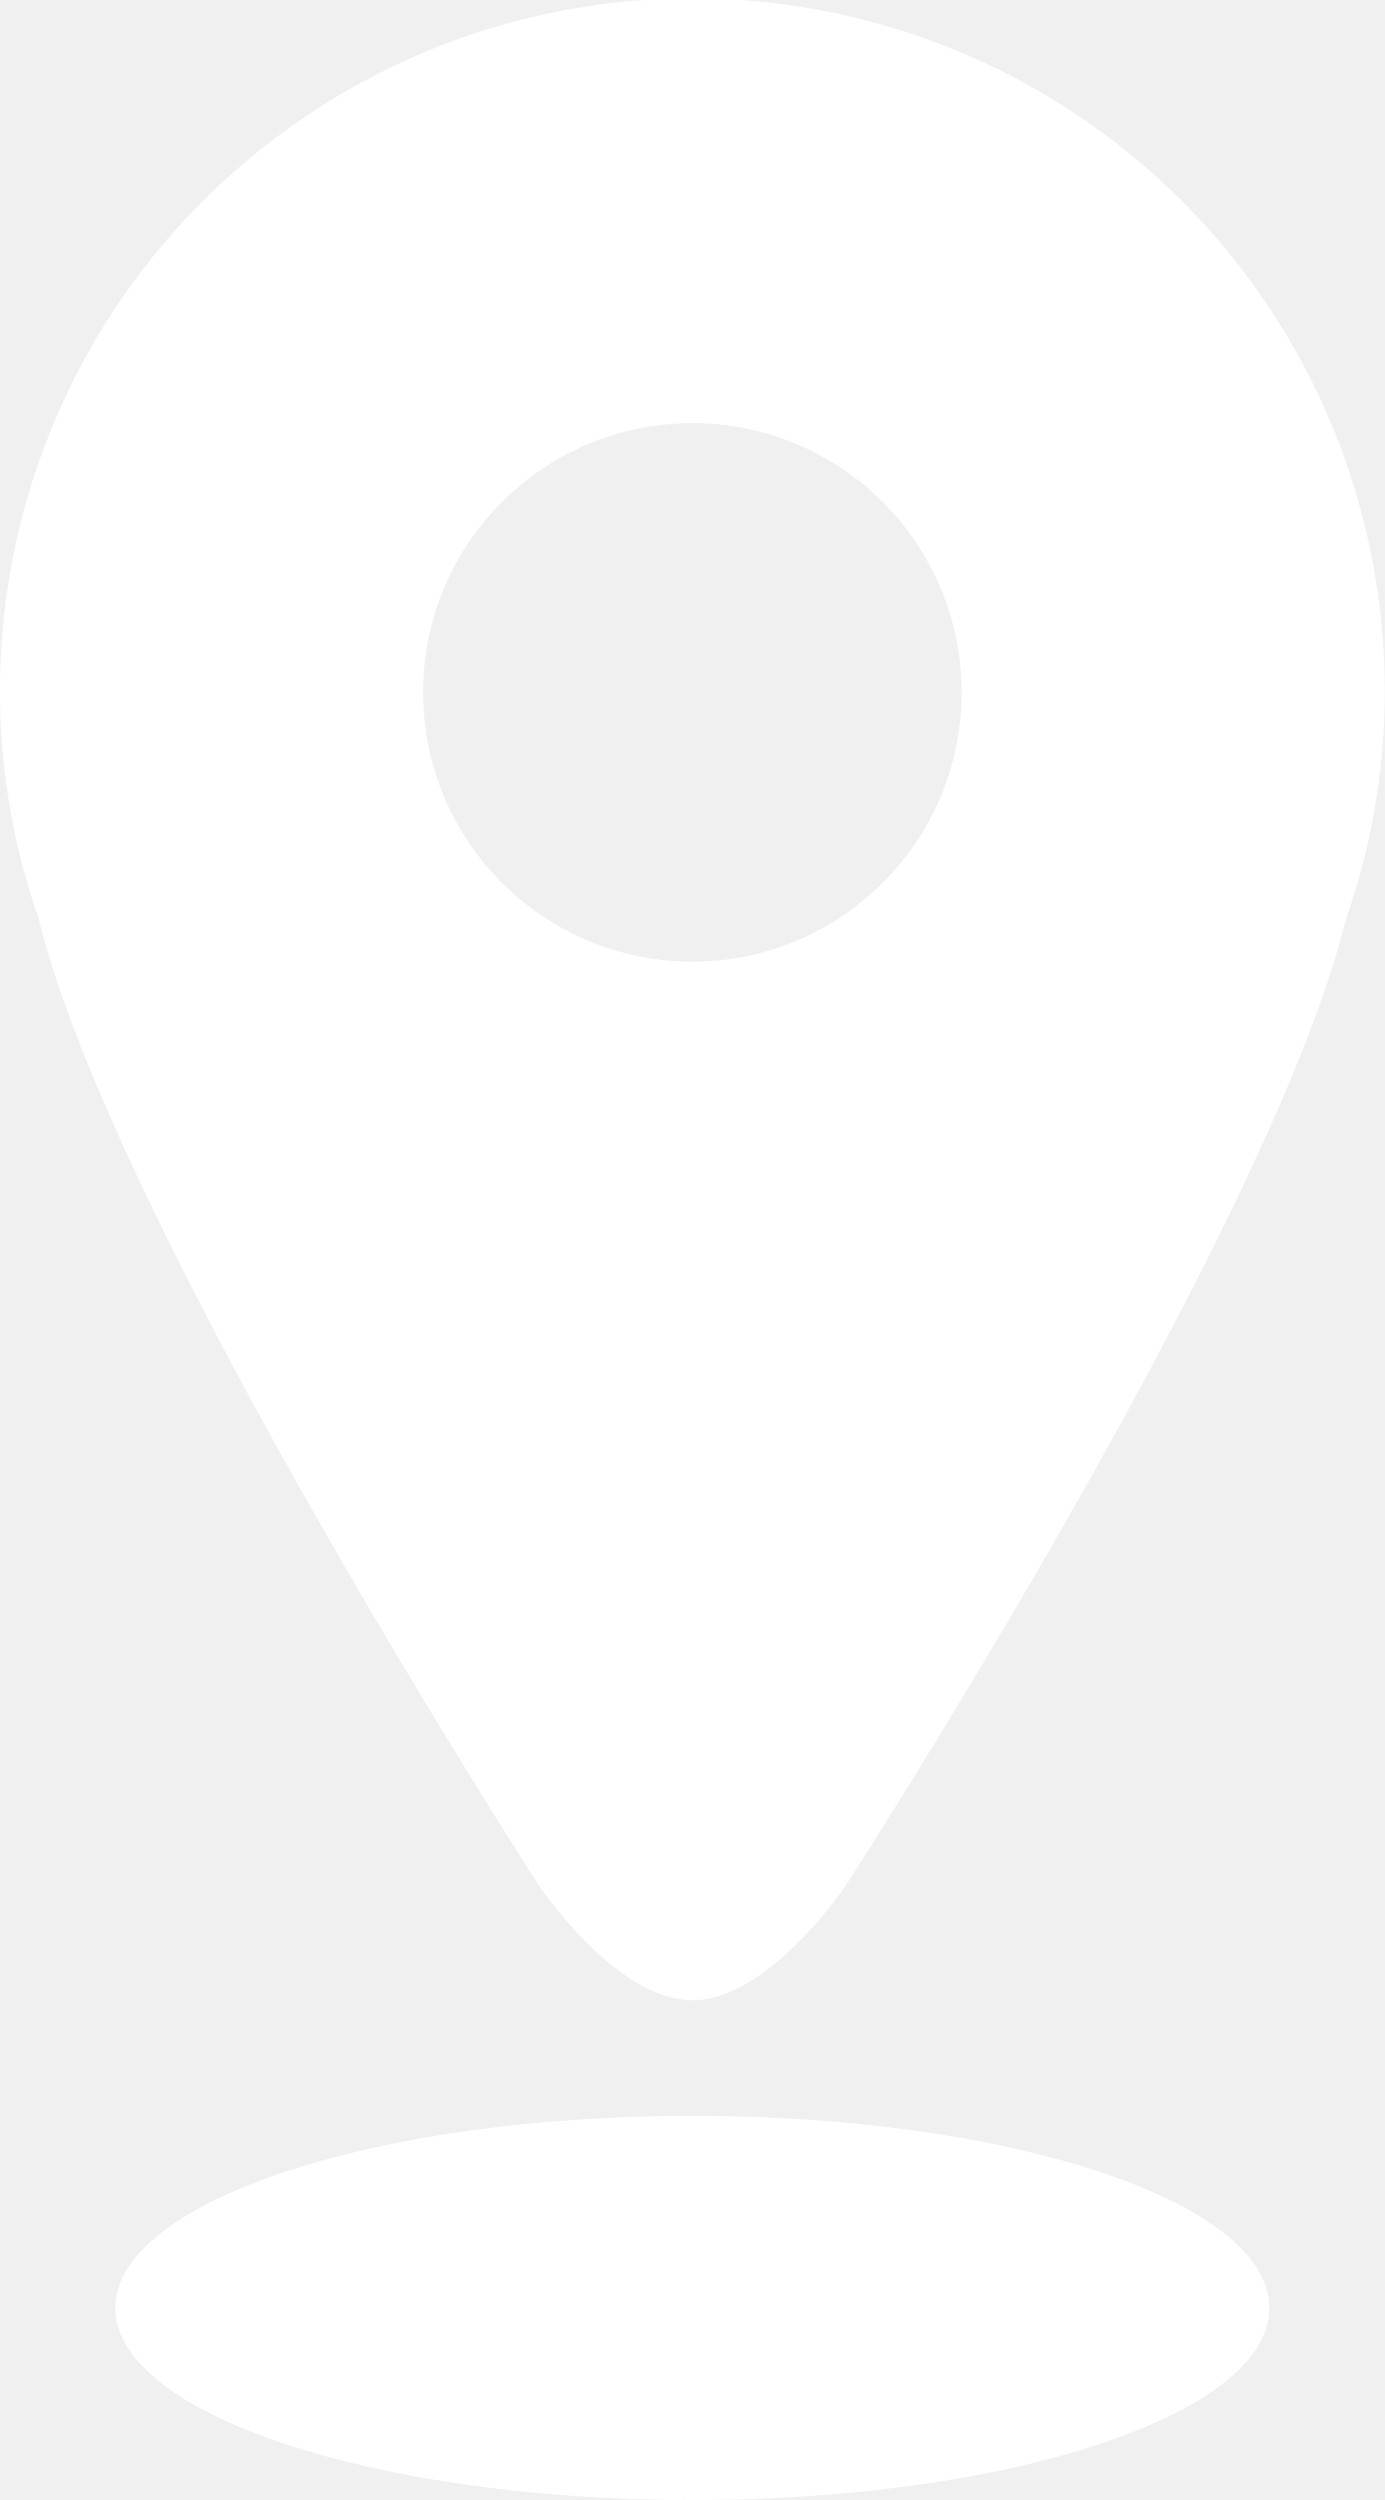
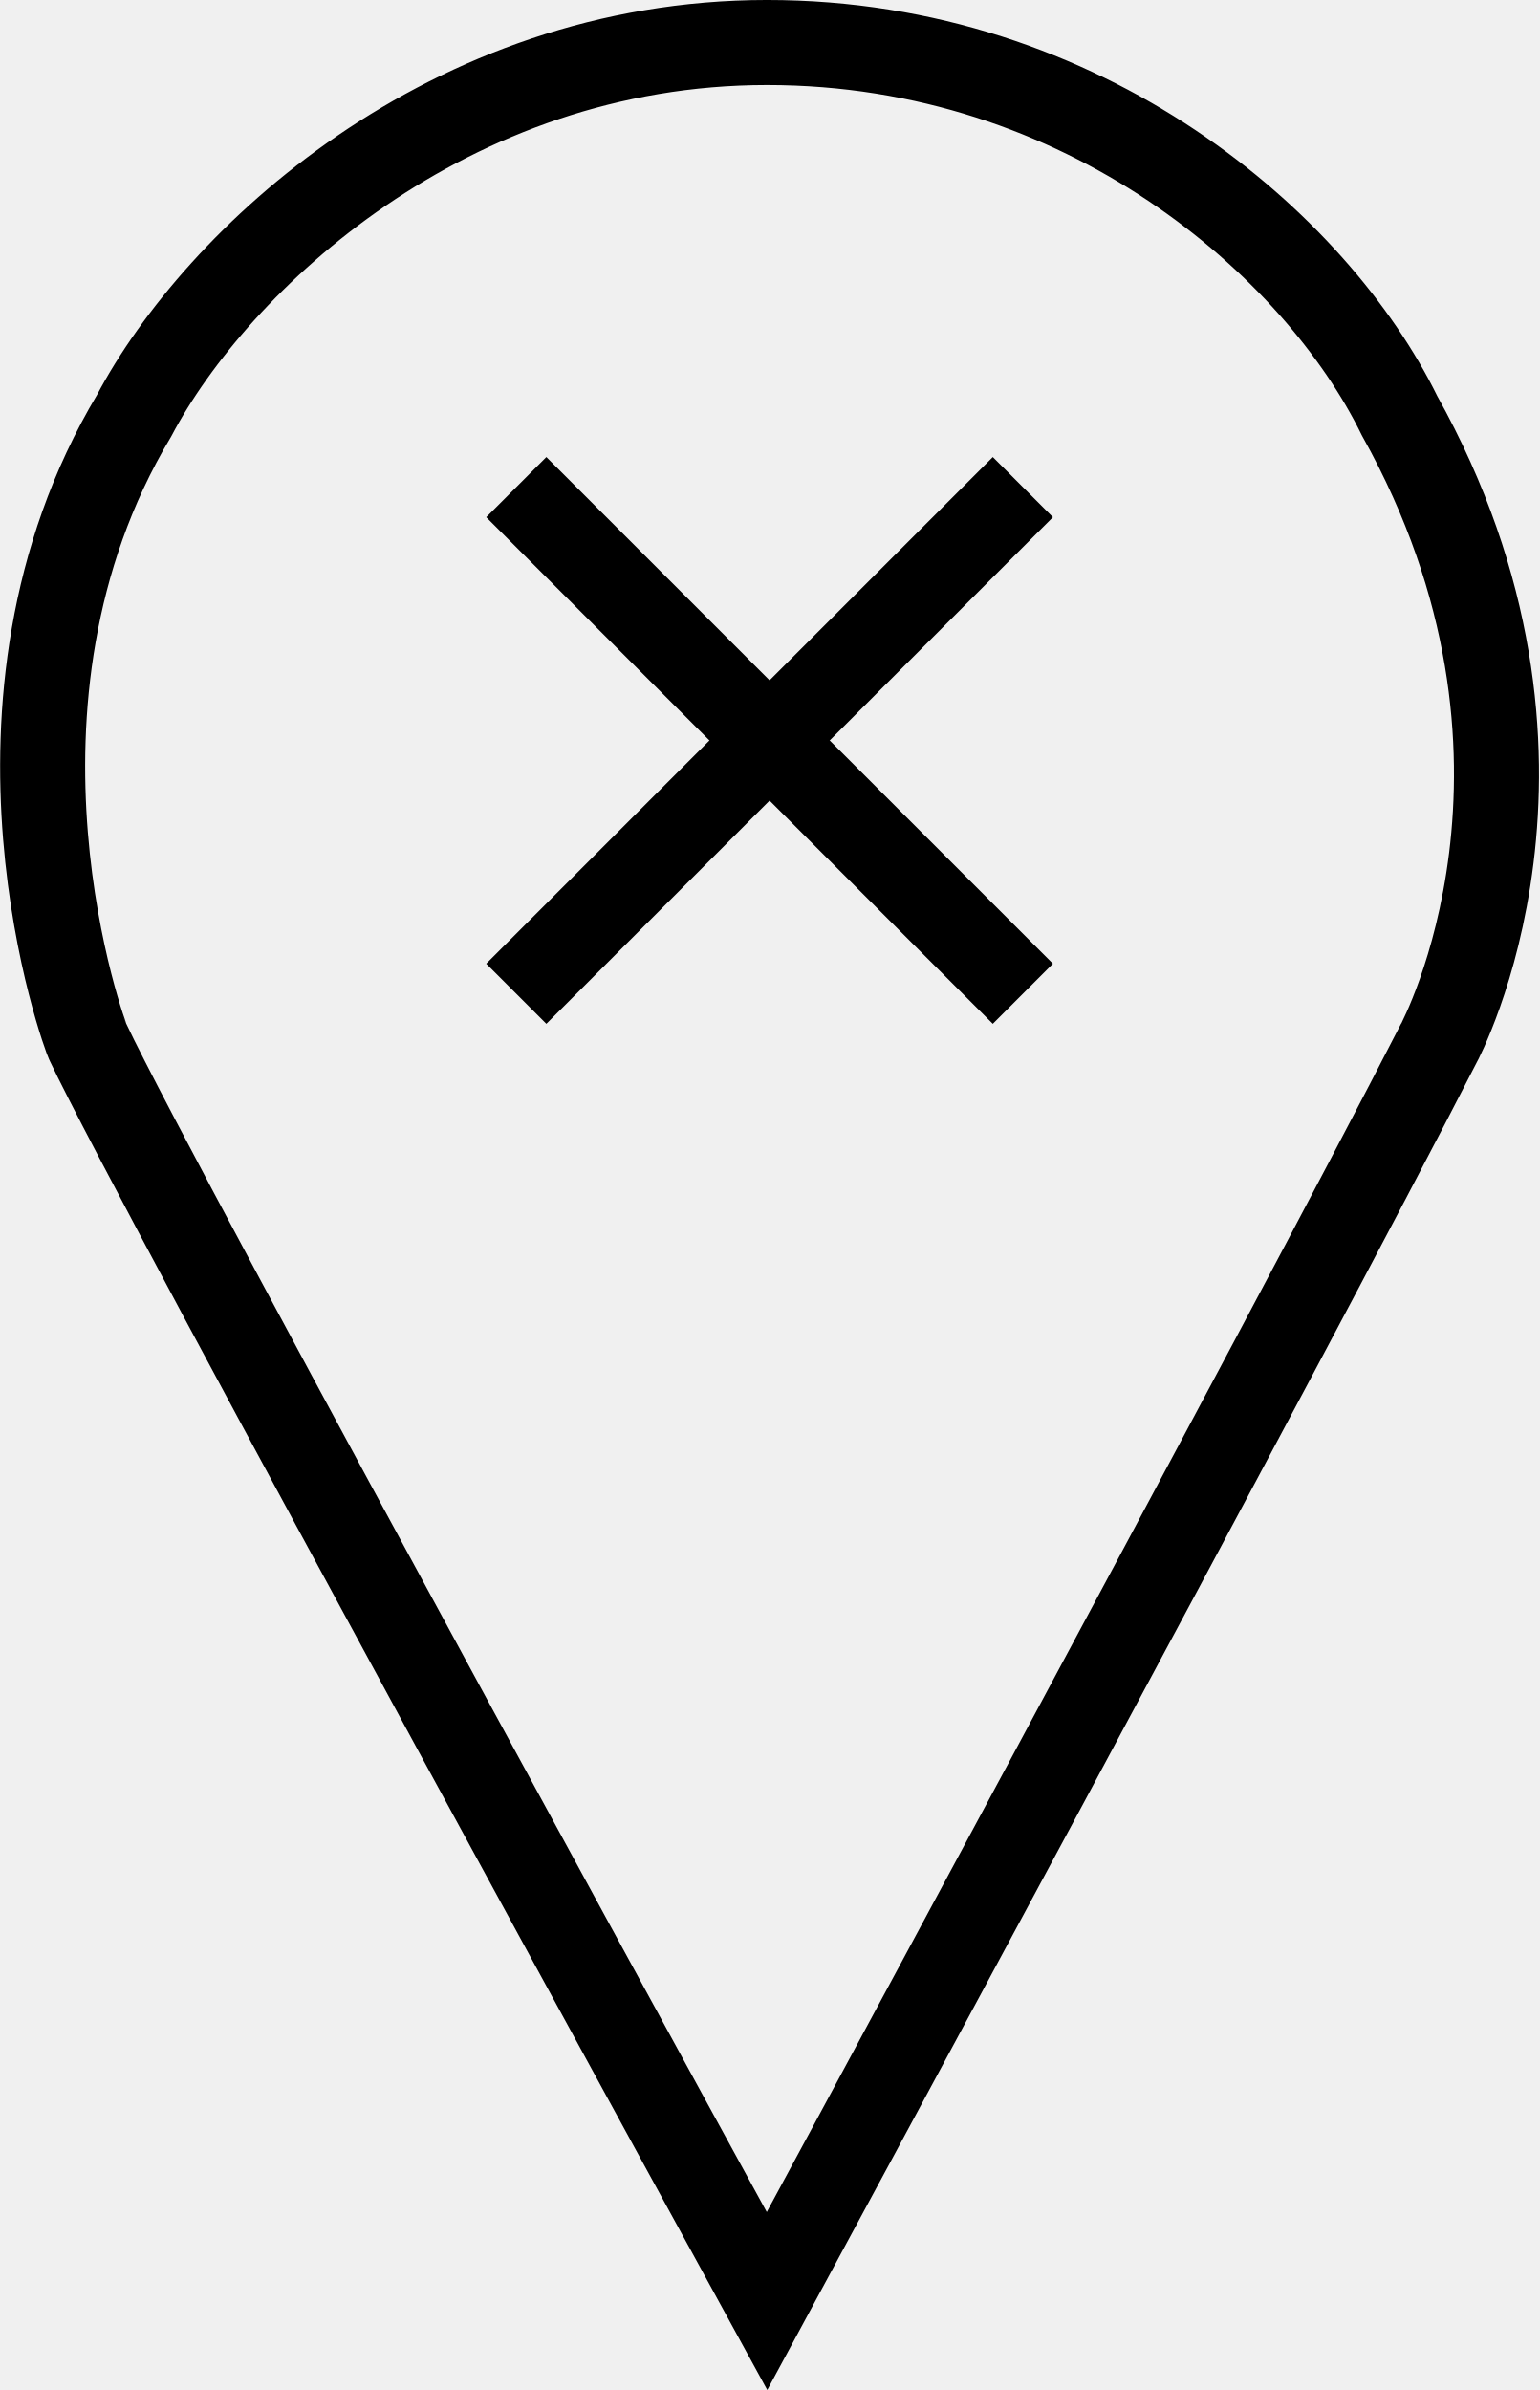
- <svg xmlns="http://www.w3.org/2000/svg" width="201.6" height="363.961">
-   <path d="M195.987 133.734c-11.19 45.47-72.79 140.67-72.79 140.67s-11.2 16.8-22.4 16.8-22.4-16.8-22.4-16.8-61.6-95.2-72.781-140.67a100.8 100.8 0 1 1 190.366 0Zm-95.19-72.13a39.2 39.2 0 1 0 39.2 39.2 39.2 39.2 0 0 0-39.2-39.2Zm0 246.43c46.391 0 84 12.516 84 27.965s-37.609 27.965-84 27.965-84-12.523-84-27.965 37.611-27.968 84-27.968Z" fill-rule="evenodd" fill="#fff" />
+ <svg xmlns="http://www.w3.org/2000/svg" width="452.562" height="702.659">
+   <g data-name="Group 1" fill="none" stroke="#000000" stroke-width="25">
+     <path data-name="Path 3" d="M225.52 676.513S45.97 348.981 25.938 306.563c-.814-1.239-37.191-99.623 13.479-184.328 24.309-45.98 92.272-109.739 186.1-109.739s161.5 59.772 185.992 109.739c56.433 100.962 11.615 184.293 11.615 184.328-43.146 84.291-197.604 369.95-197.604 369.95Z" />
+     <path data-name="Path 4" d="m151.796 292.164 74.476-74.476 74.476 74.476" />
+     <path data-name="Path 5" d="m300.748 143.212-74.476 74.476-74.476-74.476" />
+   </g>
</svg>
